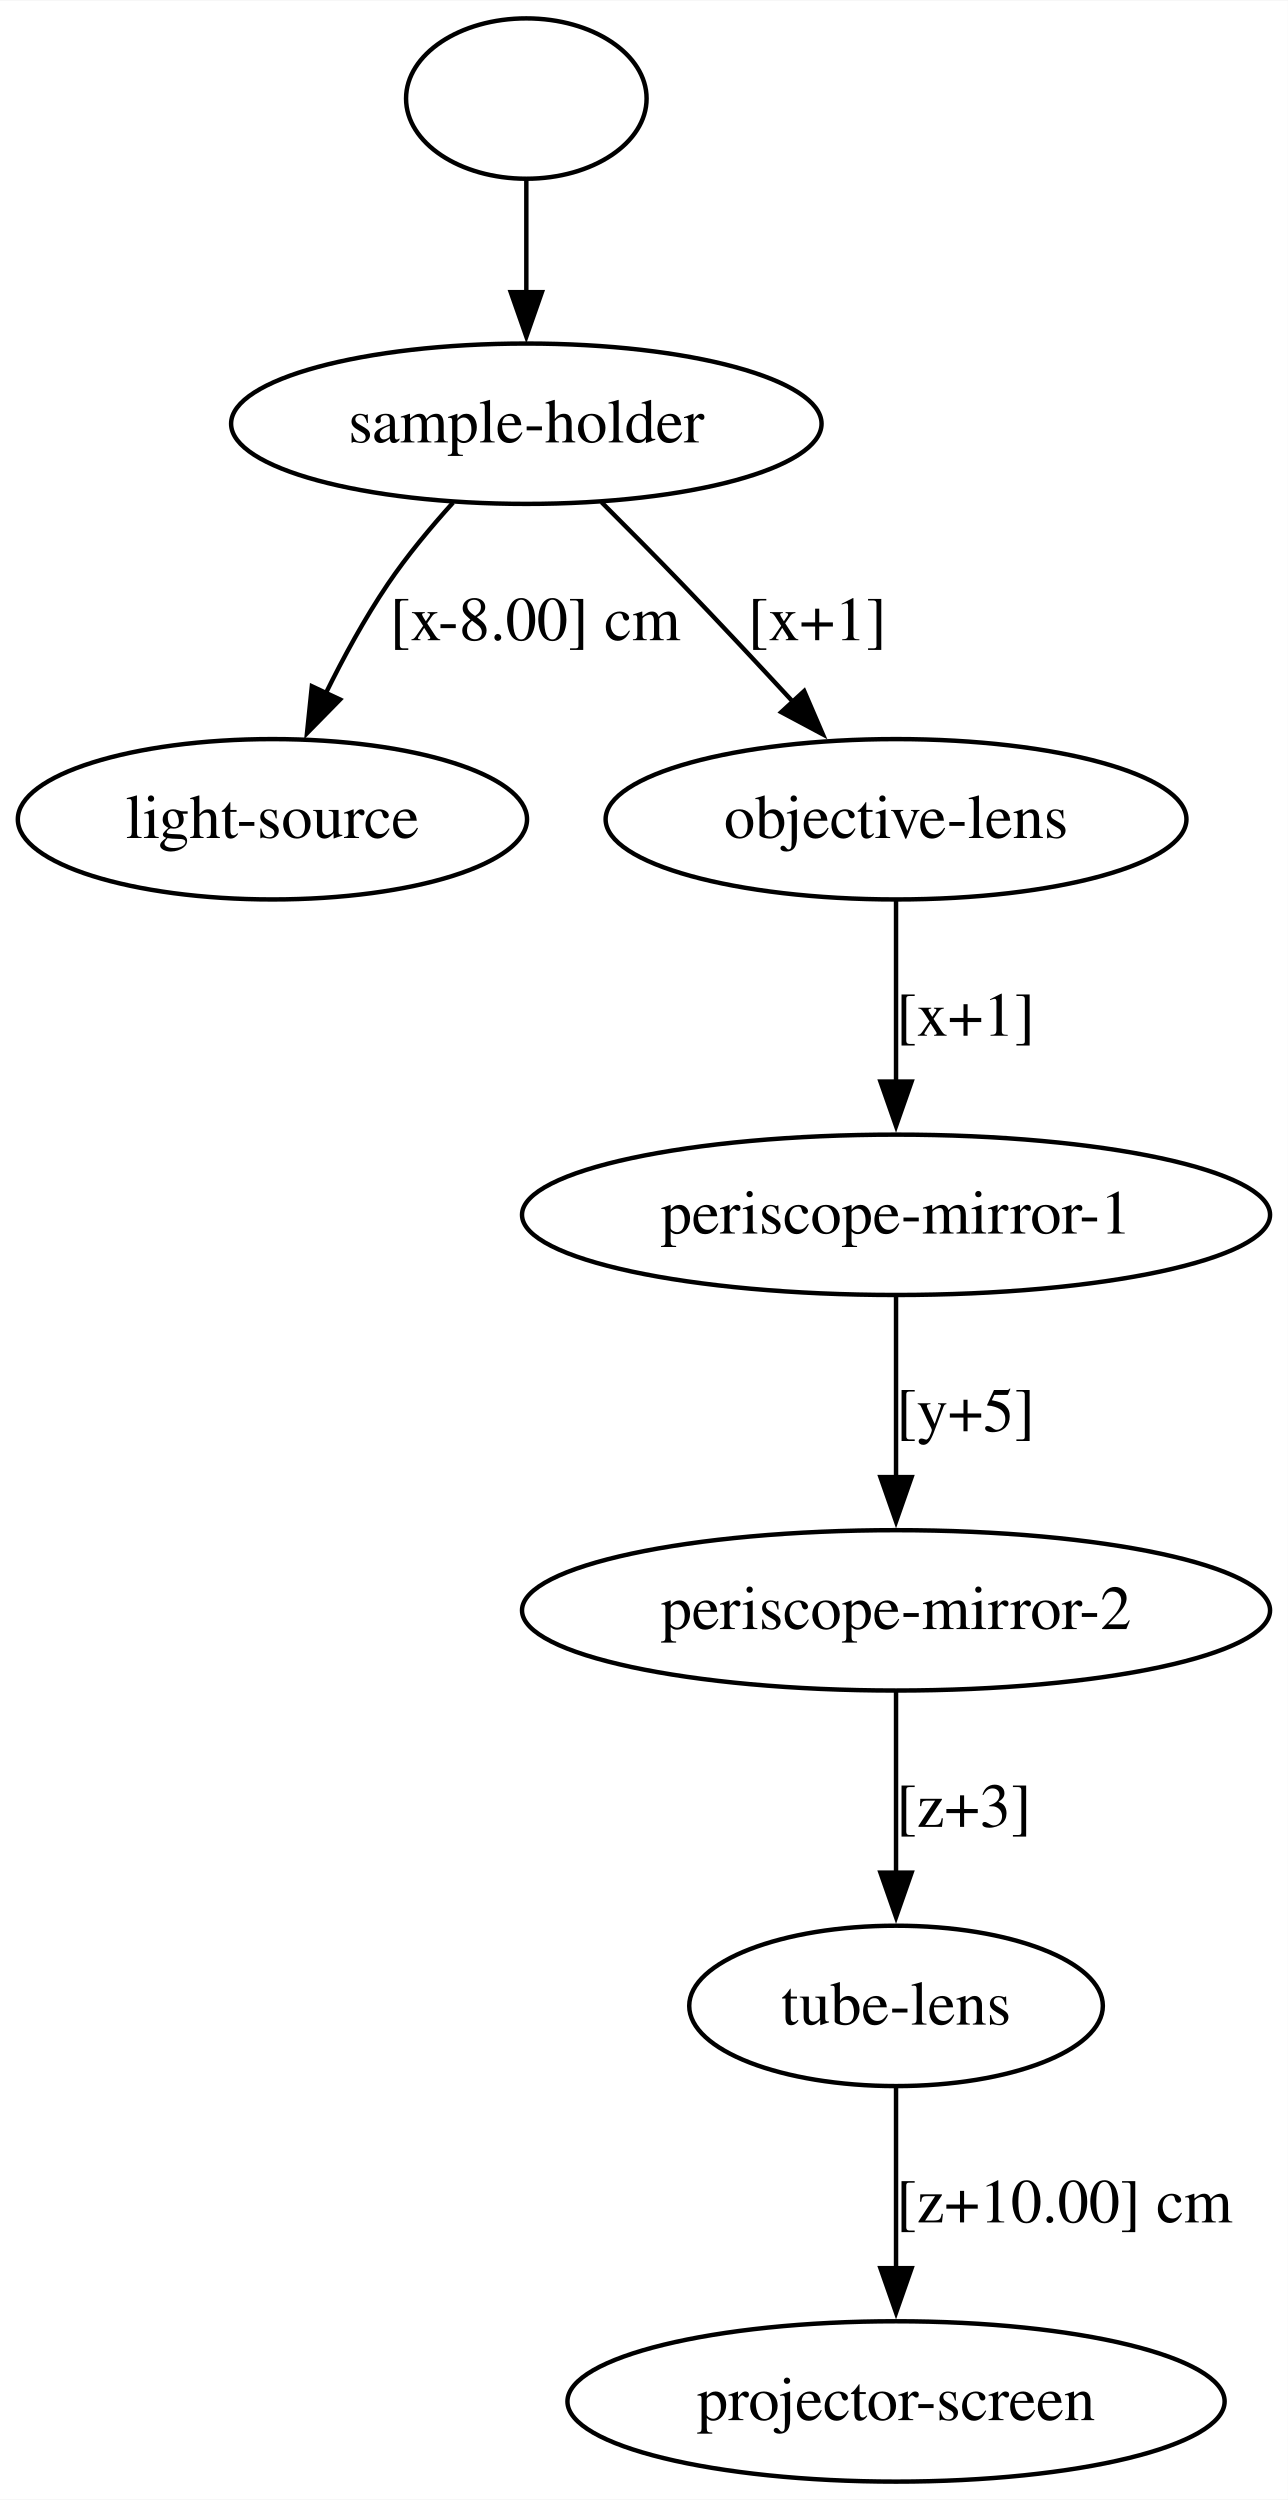
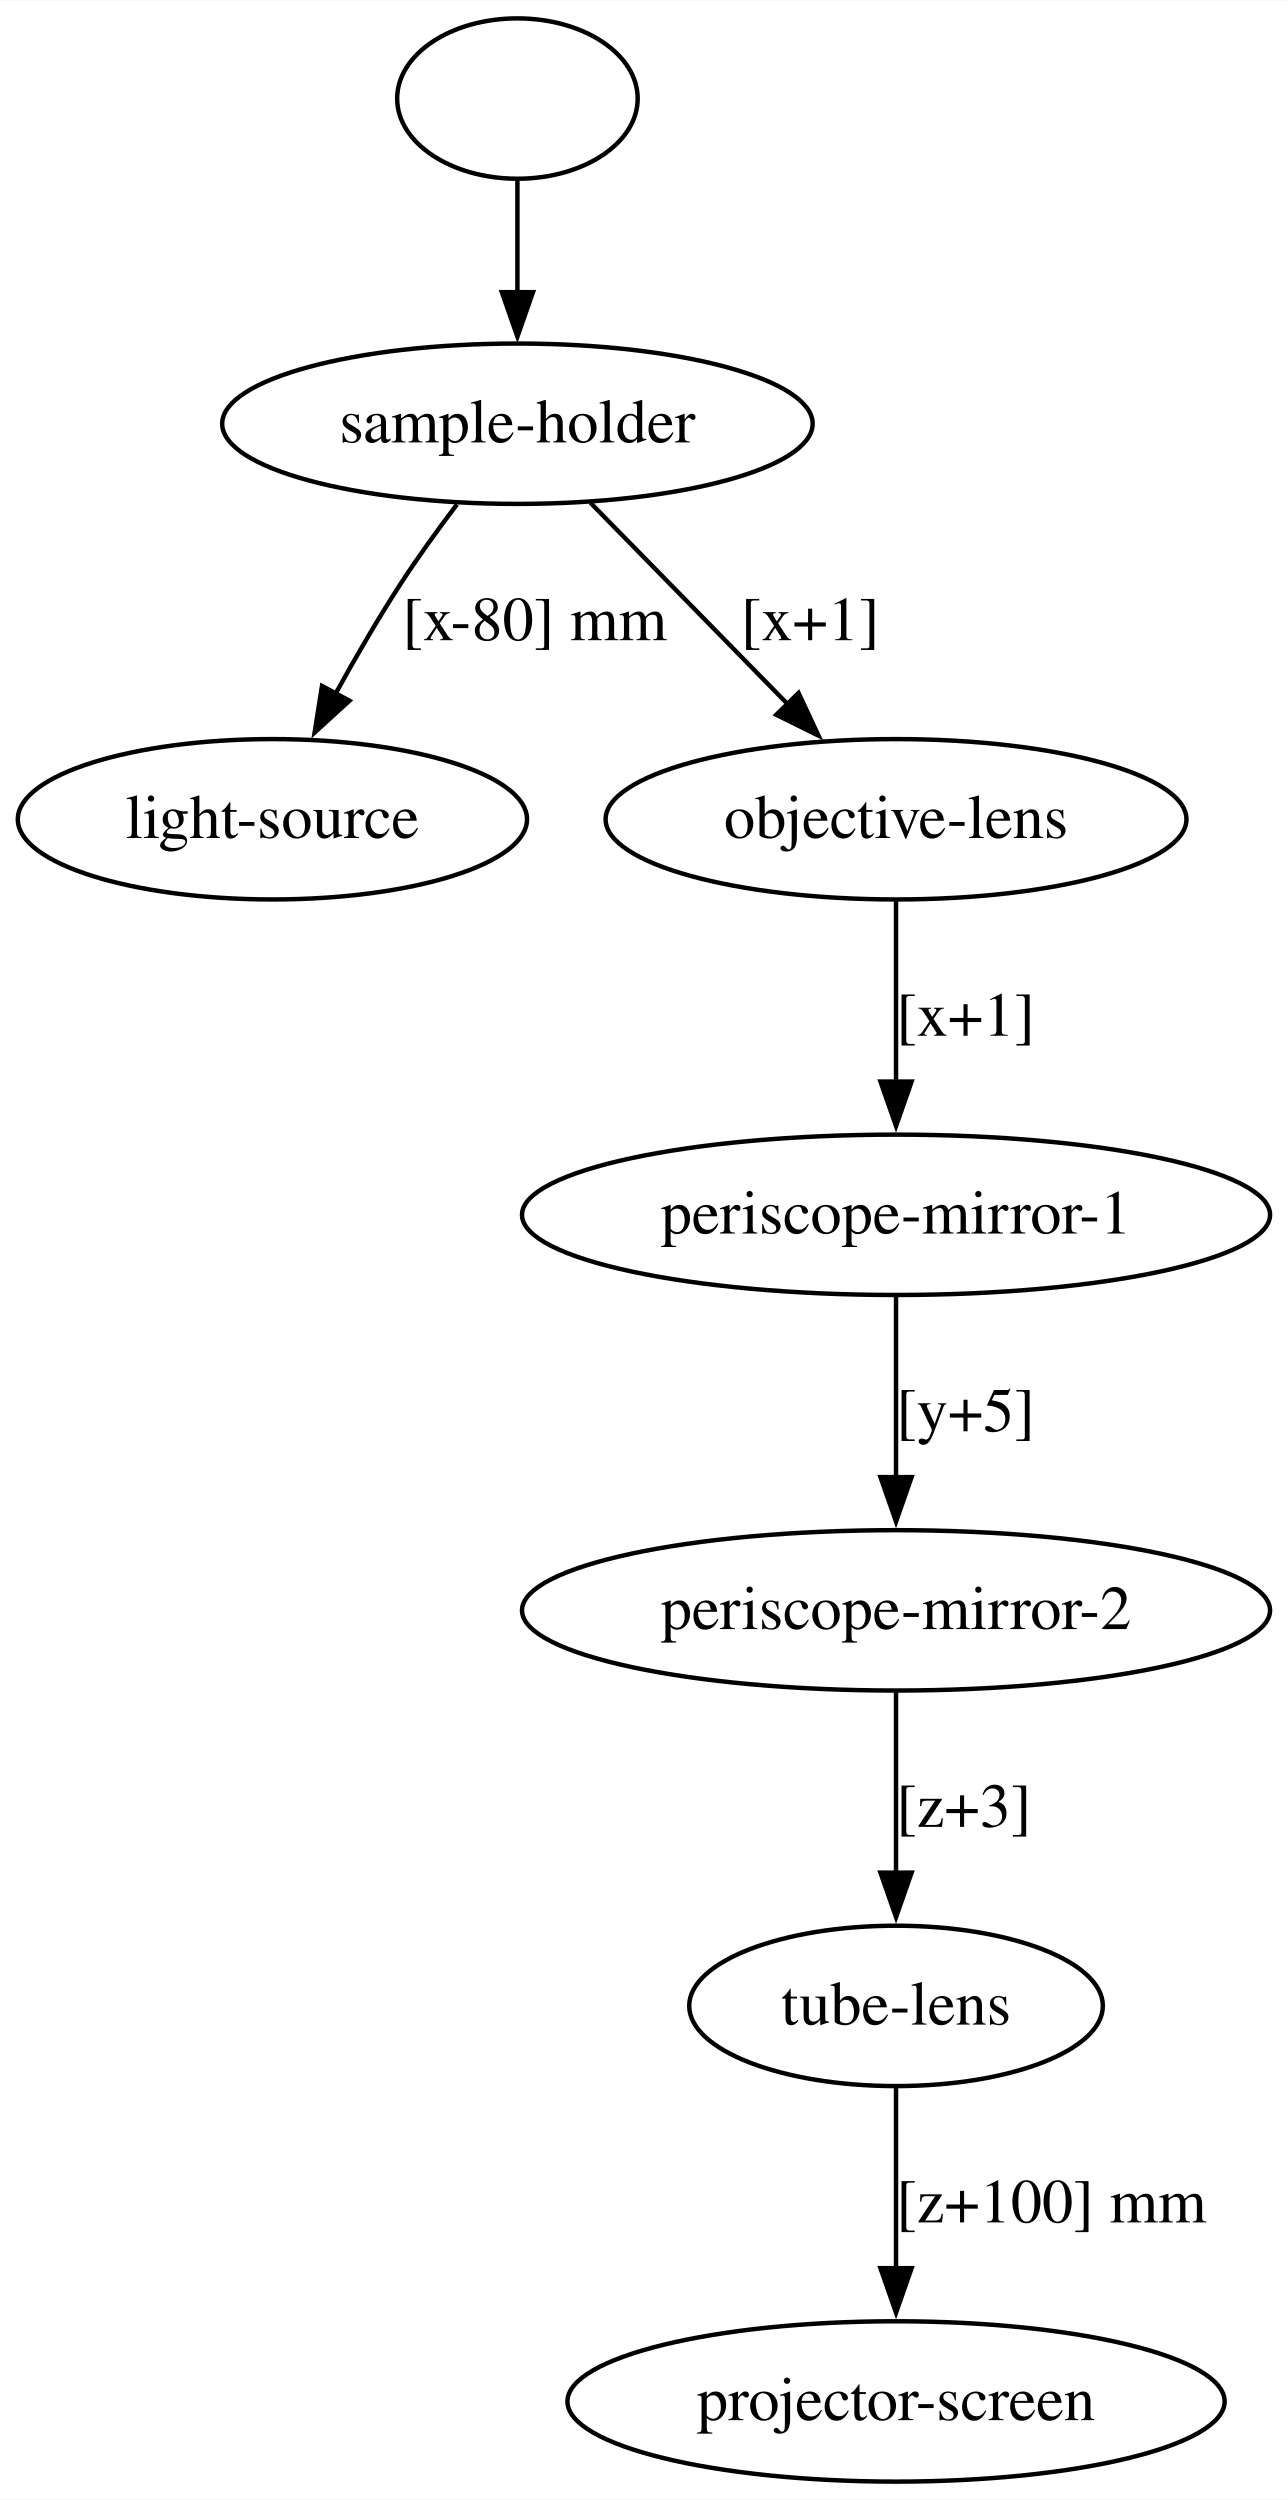
<svg xmlns="http://www.w3.org/2000/svg" width="289pt" height="561pt" viewBox="0.00 0.00 289.13 561.00">
  <g id="graph0" class="graph" transform="scale(1 1) rotate(0) translate(4 557)">
    <polygon fill="white" stroke="none" points="-4,4 -4,-557 285.13,-557 285.13,4 -4,4" />
    <g id="node1" class="node">
-       <ellipse fill="none" stroke="black" cx="114.16" cy="-535" rx="27" ry="18" />
+       <ellipse fill="none" stroke="black" cx="112.16" cy="-535" rx="27" ry="18" />
    </g>
    <g id="node7" class="node">
-       <ellipse fill="none" stroke="black" cx="114.16" cy="-462" rx="66.28" ry="18" />
-       <text text-anchor="middle" x="114.16" y="-457.8" font-family="Times,serif" font-size="14.00">sample-holder</text>
+       <ellipse fill="none" stroke="black" cx="112.16" cy="-462" rx="66.28" ry="18" />
+       <text text-anchor="middle" x="112.16" y="-457.8" font-family="Times,serif" font-size="14.00">sample-holder</text>
    </g>
    <g id="edge1" class="edge">
-       <path fill="none" stroke="black" d="M114.16,-516.81C114.16,-509.23 114.16,-500.1 114.16,-491.54" />
-       <polygon fill="black" stroke="black" points="117.66,-491.54 114.16,-481.54 110.66,-491.54 117.66,-491.54" />
+       <path fill="none" stroke="black" d="M112.16,-516.81C112.16,-509.23 112.16,-500.1 112.16,-491.54" />
+       <polygon fill="black" stroke="black" points="115.66,-491.54 112.16,-481.54 108.66,-491.54 115.66,-491.54" />
    </g>
    <g id="node2" class="node">
      <ellipse fill="none" stroke="black" cx="57.16" cy="-373.2" rx="57.16" ry="18" />
      <text text-anchor="middle" x="57.16" y="-369" font-family="Times,serif" font-size="14.00">light-source</text>
    </g>
    <g id="node3" class="node">
      <ellipse fill="none" stroke="black" cx="197.16" cy="-373.2" rx="65.2" ry="18" />
      <text text-anchor="middle" x="197.16" y="-369" font-family="Times,serif" font-size="14.00">objective-lens</text>
    </g>
    <g id="node4" class="node">
      <ellipse fill="none" stroke="black" cx="197.16" cy="-284.4" rx="83.97" ry="18" />
      <text text-anchor="middle" x="197.16" y="-280.2" font-family="Times,serif" font-size="14.00">periscope-mirror-1</text>
    </g>
    <g id="edge2" class="edge">
      <path fill="none" stroke="black" d="M197.16,-355.05C197.16,-343.36 197.16,-327.59 197.16,-314.02" />
      <polygon fill="black" stroke="black" points="200.66,-314.32 197.16,-304.32 193.66,-314.32 200.66,-314.32" />
      <text text-anchor="middle" x="212.77" y="-324.6" font-family="Times,serif" font-size="14.00">[x+1]</text>
    </g>
    <g id="node5" class="node">
      <ellipse fill="none" stroke="black" cx="197.16" cy="-195.6" rx="83.97" ry="18" />
      <text text-anchor="middle" x="197.16" y="-191.4" font-family="Times,serif" font-size="14.00">periscope-mirror-2</text>
    </g>
    <g id="edge3" class="edge">
      <path fill="none" stroke="black" d="M197.16,-266.25C197.16,-254.56 197.16,-238.79 197.16,-225.22" />
      <polygon fill="black" stroke="black" points="200.66,-225.52 197.16,-215.52 193.66,-225.52 200.66,-225.52" />
      <text text-anchor="middle" x="212.77" y="-235.8" font-family="Times,serif" font-size="14.00">[y+5]</text>
    </g>
    <g id="node8" class="node">
      <ellipse fill="none" stroke="black" cx="197.16" cy="-106.8" rx="46.43" ry="18" />
      <text text-anchor="middle" x="197.16" y="-102.6" font-family="Times,serif" font-size="14.00">tube-lens</text>
    </g>
    <g id="edge4" class="edge">
      <path fill="none" stroke="black" d="M197.16,-177.45C197.16,-165.76 197.16,-149.99 197.16,-136.42" />
      <polygon fill="black" stroke="black" points="200.66,-136.72 197.16,-126.72 193.66,-136.72 200.66,-136.72" />
      <text text-anchor="middle" x="212.38" y="-147" font-family="Times,serif" font-size="14.00">[z+3]</text>
    </g>
    <g id="node6" class="node">
      <ellipse fill="none" stroke="black" cx="197.16" cy="-18" rx="73.77" ry="18" />
      <text text-anchor="middle" x="197.16" y="-13.8" font-family="Times,serif" font-size="14.00">projector-screen</text>
    </g>
    <g id="edge5" class="edge">
-       <path fill="none" stroke="black" d="M97.71,-444.29C92.68,-438.73 87.35,-432.33 83.07,-426 77.9,-418.36 73.1,-409.54 69.08,-401.36" />
-       <polygon fill="black" stroke="black" points="72.34,-400.08 64.92,-392.52 66.01,-403.06 72.34,-400.08" />
-       <text text-anchor="middle" x="116.12" y="-413.4" font-family="Times,serif" font-size="14.00">[x-8.00] cm</text>
+       <path fill="none" stroke="black" d="M98.59,-443.89C94.35,-438.3 89.78,-431.99 85.9,-426 80.84,-418.2 75.77,-409.45 71.33,-401.39" />
+       <polygon fill="black" stroke="black" points="74.45,-399.81 66.63,-392.67 68.29,-403.13 74.45,-399.81" />
+       <text text-anchor="middle" x="116.03" y="-413.4" font-family="Times,serif" font-size="14.00">[x-80] mm</text>
    </g>
    <g id="edge6" class="edge">
-       <path fill="none" stroke="black" d="M131.03,-444.39C136.82,-438.62 143.32,-432.07 149.16,-426 157.37,-417.48 166.2,-408.02 174.03,-399.55" />
-       <polygon fill="black" stroke="black" points="176.54,-401.99 180.73,-392.26 171.39,-397.25 176.54,-401.99" />
-       <text text-anchor="middle" x="179.46" y="-413.4" font-family="Times,serif" font-size="14.00">[x+1]</text>
+       <path fill="none" stroke="black" d="M128.55,-444.26C141.13,-431.42 158.7,-413.48 172.91,-398.97" />
+       <polygon fill="black" stroke="black" points="175.27,-401.56 179.76,-391.97 170.27,-396.66 175.27,-401.56" />
+       <text text-anchor="middle" x="177.88" y="-413.4" font-family="Times,serif" font-size="14.00">[x+1]</text>
    </g>
    <g id="edge7" class="edge">
      <path fill="none" stroke="black" d="M197.16,-88.65C197.16,-76.96 197.16,-61.19 197.16,-47.62" />
      <polygon fill="black" stroke="black" points="200.66,-47.92 197.16,-37.92 193.66,-47.92 200.66,-47.92" />
-       <text text-anchor="middle" x="234.93" y="-58.2" font-family="Times,serif" font-size="14.00">[z+10.00] cm</text>
+       <text text-anchor="middle" x="232.02" y="-58.2" font-family="Times,serif" font-size="14.00">[z+100] mm</text>
    </g>
  </g>
</svg>
